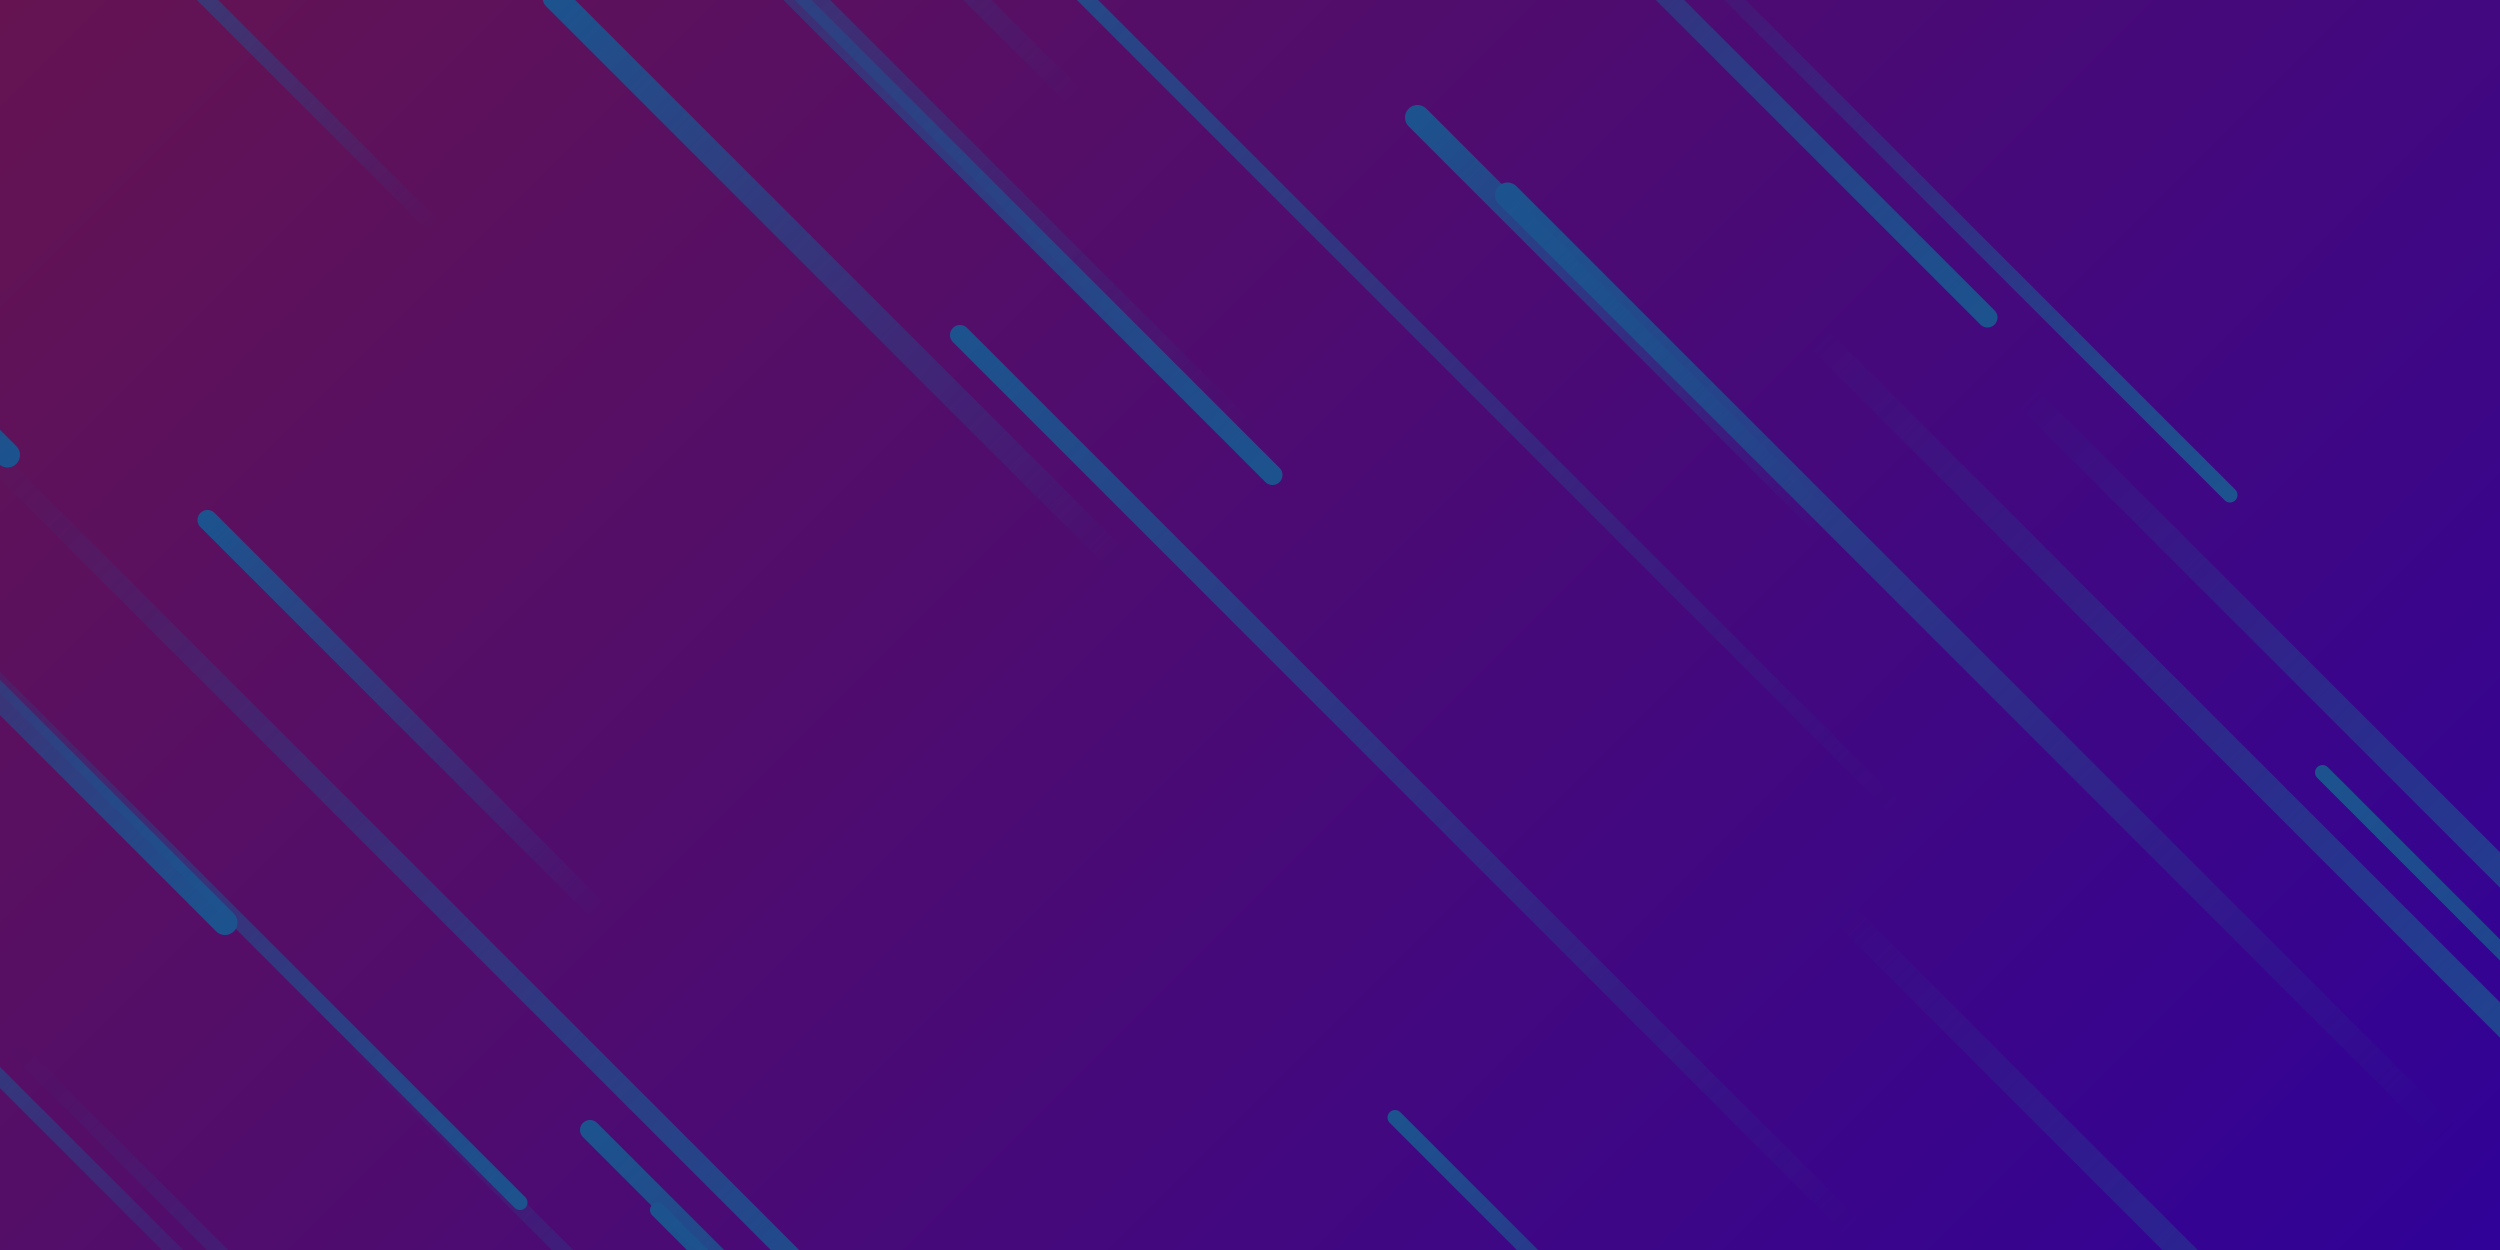
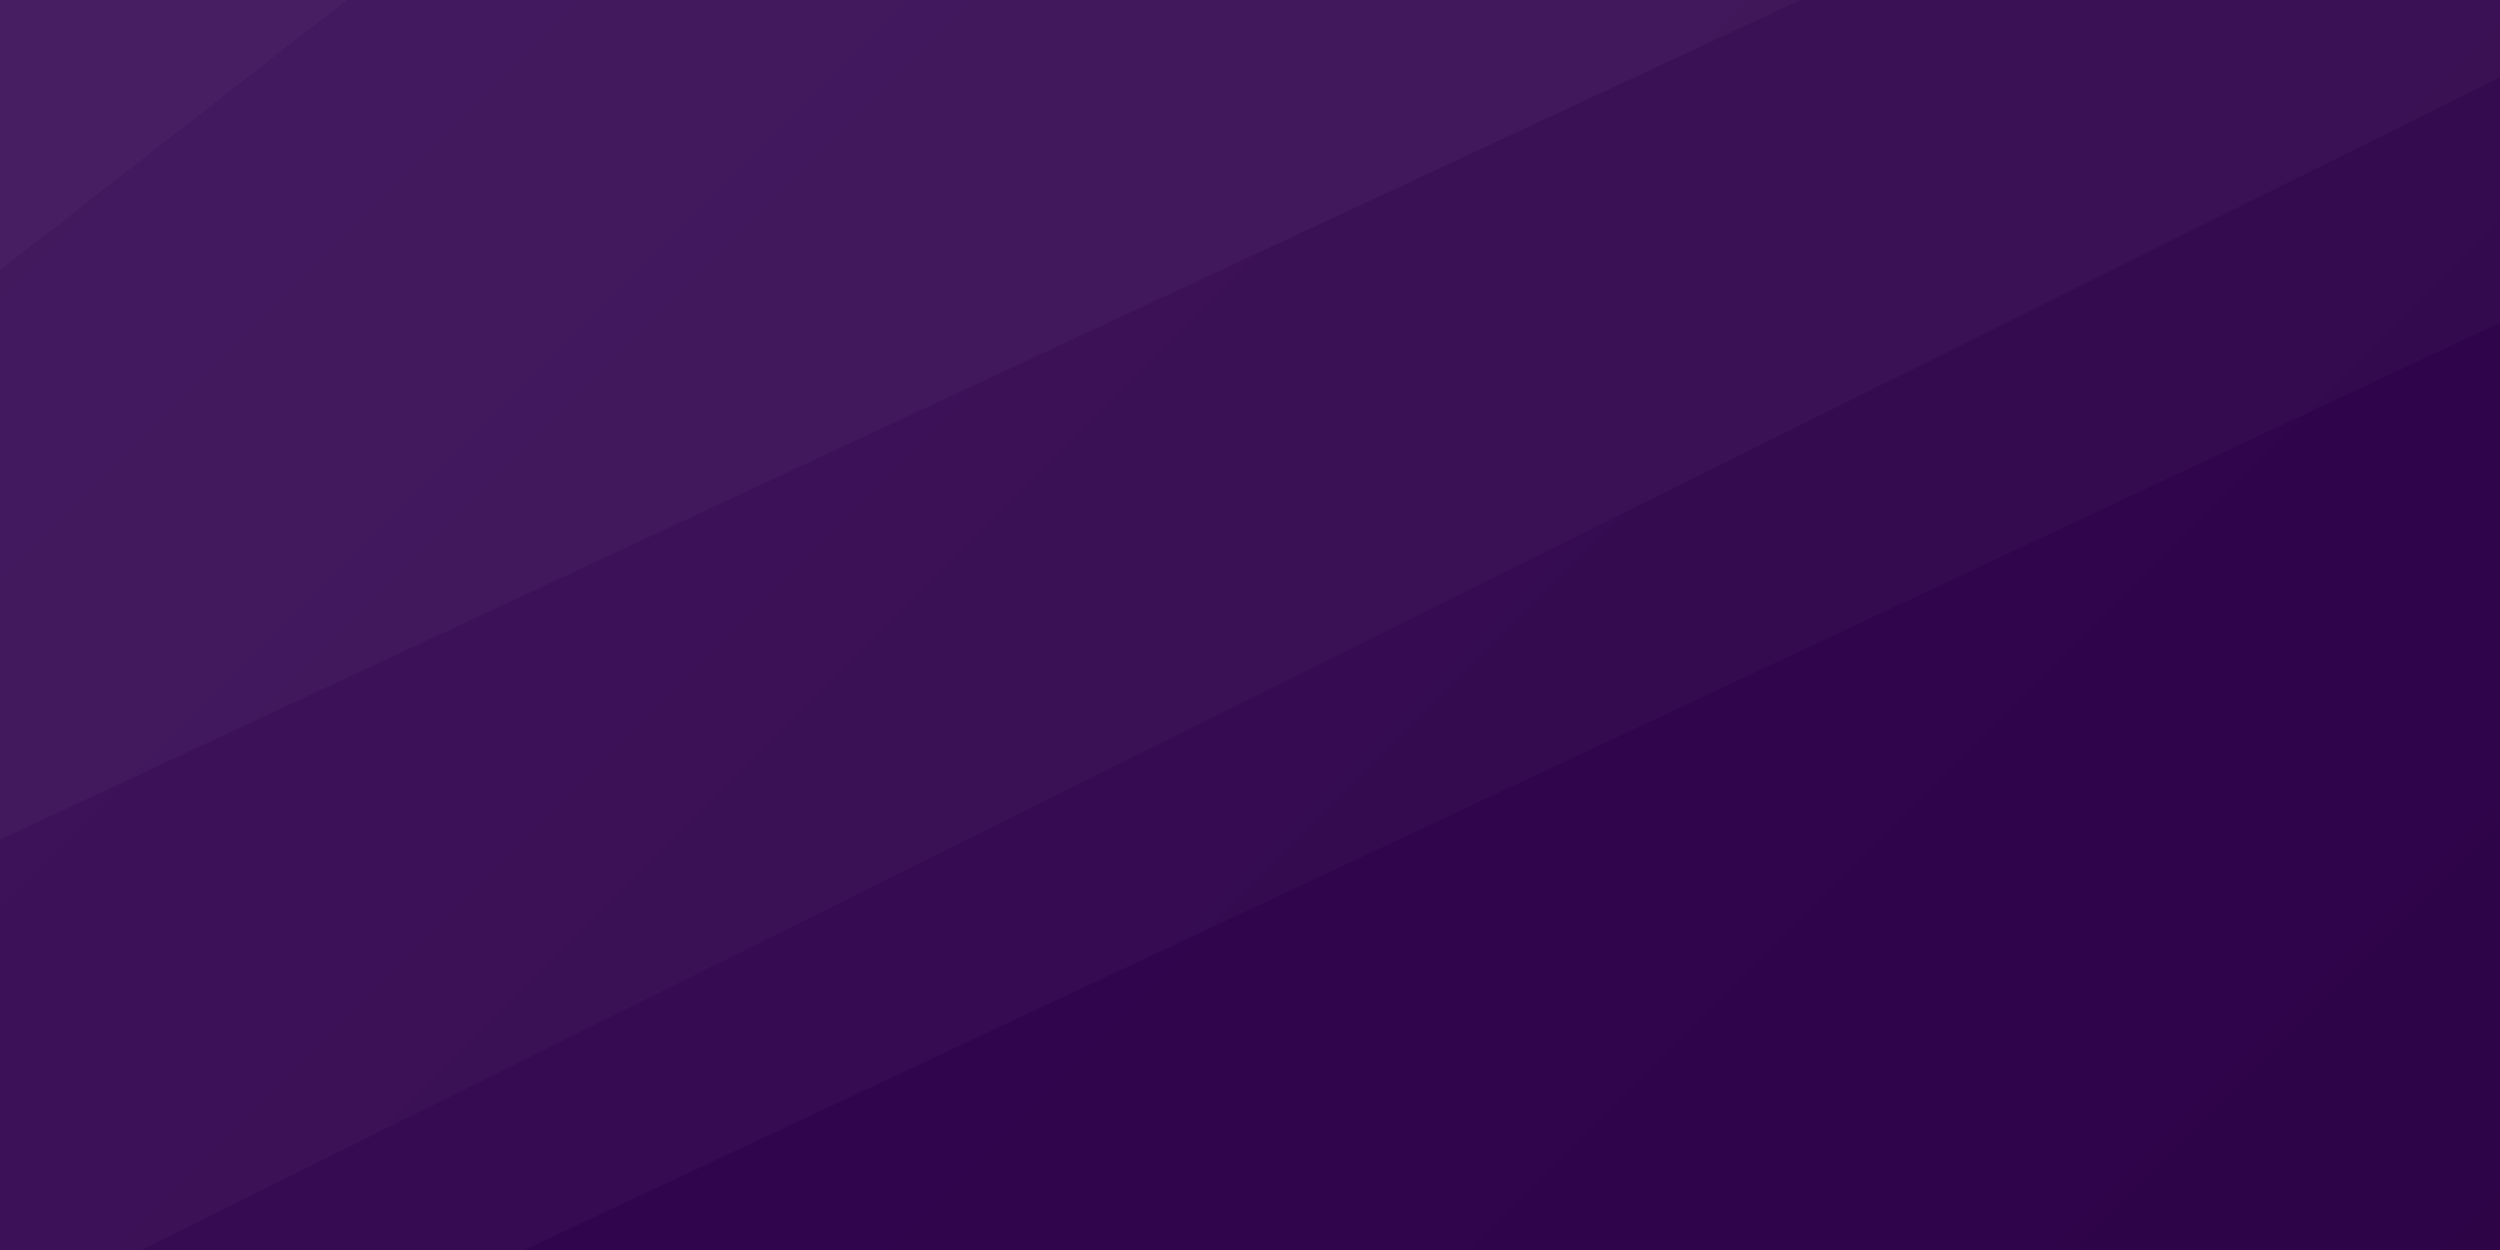
<svg xmlns="http://www.w3.org/2000/svg" width="1000px" height="500px" viewBox="0 0 1000 500" zoomAndPan="disable" preserveAspectRatio="none">
  <style type="text/css">
		line
		{
			stroke: rgba(255,255,255,0.05);
			stroke-width: 1px;
		}
    </style>
-   <svg version="1.1" width="1080" height="560" preserveAspectRatio="none" viewBox="0 0 1080 560">
-     <g mask="url(&quot;#SvgjsMask1077&quot;)" fill="none">
-       <rect width="1080" height="560" x="0" y="0" fill="url(#SvgjsLinearGradient1078)" />
-       <path d="M3 182L-270 -91" stroke-width="10" stroke="url(#SvgjsLinearGradient1079)" stroke-linecap="round" class="BottomRight" />
-       <path d="M795 127L515 -153" stroke-width="8" stroke="url(#SvgjsLinearGradient1079)" stroke-linecap="round" class="BottomRight" />
-       <path d="M1079 427L809 157" stroke-width="10" stroke="url(#SvgjsLinearGradient1079)" stroke-linecap="round" class="BottomRight" />
-       <path d="M90 369L-109 170" stroke-width="10" stroke="url(#SvgjsLinearGradient1079)" stroke-linecap="round" class="BottomRight" />
-       <path d="M892 198L659 -35" stroke-width="6" stroke="url(#SvgjsLinearGradient1079)" stroke-linecap="round" class="BottomRight" />
-       <path d="M558 447L724 613" stroke-width="6" stroke="url(#SvgjsLinearGradient1080)" stroke-linecap="round" class="TopLeft" />
-       <path d="M263 484L655 876" stroke-width="6" stroke="url(#SvgjsLinearGradient1080)" stroke-linecap="round" class="TopLeft" />
-       <path d="M236 452L531 747" stroke-width="8" stroke="url(#SvgjsLinearGradient1080)" stroke-linecap="round" class="TopLeft" />
-       <path d="M929 309L1316 696" stroke-width="6" stroke="url(#SvgjsLinearGradient1080)" stroke-linecap="round" class="TopLeft" />
-       <path d="M759 324L368 -67" stroke-width="6" stroke="url(#SvgjsLinearGradient1080)" stroke-linecap="round" class="TopLeft" />
-       <path d="M208 481L-43 230" stroke-width="6" stroke="url(#SvgjsLinearGradient1079)" stroke-linecap="round" class="BottomRight" />
-       <path d="M502 177L131 -194" stroke-width="10" stroke="url(#SvgjsLinearGradient1080)" stroke-linecap="round" class="TopLeft" />
-       <path d="M742 492L384 134" stroke-width="8" stroke="url(#SvgjsLinearGradient1080)" stroke-linecap="round" class="TopLeft" />
-       <path d="M5 418L374 787" stroke-width="6" stroke="url(#SvgjsLinearGradient1079)" stroke-linecap="round" class="BottomRight" />
-       <path d="M725 133L1075 483" stroke-width="10" stroke="url(#SvgjsLinearGradient1079)" stroke-linecap="round" class="BottomRight" />
-       <path d="M136 411L470 745" stroke-width="6" stroke="url(#SvgjsLinearGradient1079)" stroke-linecap="round" class="BottomRight" />
-       <path d="M357 543L-7 179" stroke-width="8" stroke="url(#SvgjsLinearGradient1079)" stroke-linecap="round" class="BottomRight" />
-       <path d="M83 208L241 366" stroke-width="8" stroke="url(#SvgjsLinearGradient1080)" stroke-linecap="round" class="TopLeft" />
-       <path d="M458 512L633 687" stroke-width="8" stroke="url(#SvgjsLinearGradient1079)" stroke-linecap="round" class="BottomRight" />
-       <path d="M509 190L162 -157" stroke-width="8" stroke="url(#SvgjsLinearGradient1079)" stroke-linecap="round" class="BottomRight" />
-       <path d="M448 225L222 -1" stroke-width="10" stroke="url(#SvgjsLinearGradient1080)" stroke-linecap="round" class="TopLeft" />
-       <path d="M174 91L8 -75" stroke-width="6" stroke="url(#SvgjsLinearGradient1080)" stroke-linecap="round" class="TopLeft" />
-       <path d="M926 525L1213 812" stroke-width="6" stroke="url(#SvgjsLinearGradient1080)" stroke-linecap="round" class="TopLeft" />
-       <path d="M1011 467L1224 680" stroke-width="8" stroke="url(#SvgjsLinearGradient1079)" stroke-linecap="round" class="BottomRight" />
-       <path d="M99 534L359 794" stroke-width="8" stroke="url(#SvgjsLinearGradient1079)" stroke-linecap="round" class="BottomRight" />
-       <path d="M734 362L1080 708" stroke-width="10" stroke="url(#SvgjsLinearGradient1079)" stroke-linecap="round" class="BottomRight" />
-       <path d="M603 78L980 455" stroke-width="10" stroke="url(#SvgjsLinearGradient1080)" stroke-linecap="round" class="TopLeft" />
-       <path d="M1064 208L1251 395" stroke-width="8" stroke="url(#SvgjsLinearGradient1080)" stroke-linecap="round" class="TopLeft" />
-       <path d="M433 42L190 -201" stroke-width="8" stroke="url(#SvgjsLinearGradient1080)" stroke-linecap="round" class="TopLeft" />
-       <path d="M731 211L567 47" stroke-width="10" stroke="url(#SvgjsLinearGradient1080)" stroke-linecap="round" class="TopLeft" />
-       <path d="M110 541L-77 354" stroke-width="6" stroke="url(#SvgjsLinearGradient1080)" stroke-linecap="round" class="TopLeft" />
+   <svg version="1.1" width="1440" height="736" preserveAspectRatio="none" viewBox="0 0 1440 736">
+     <g mask="url(&quot;#SvgjsMask1046&quot;)" fill="none">
+       <rect width="1440" height="736" x="0" y="0" fill="url(#SvgjsLinearGradient1047)" />
+       <path d="M0 0L138.71 0L0 108.01z" fill="rgba(255, 255, 255, .1)" />
+       <path d="M0 108.01L138.71 0L720.11 0L0 335.83z" fill="rgba(255, 255, 255, .075)" />
+       <path d="M0 335.83L720.11 0L1062.07 0L0 528.16z" fill="rgba(255, 255, 255, .05)" />
+       <path d="M0 528.16L1062.07 0L1274.89 0L0 598.39z" fill="rgba(255, 255, 255, .025)" />
+       <path d="M1440 736L1065.13 736L1440 656.07z" fill="rgba(0, 0, 0, .1)" />
+       <path d="M1440 656.07L1065.13 736L668.66 736L1440 507.28z" fill="rgba(0, 0, 0, .075)" />
+       <path d="M1440 507.28L668.66 736L519.22 736L1440 367.05z" fill="rgba(0, 0, 0, .05)" />
+       <path d="M1440 367.05L519.22 736L392.3 736L1440 187.82z" fill="rgba(0, 0, 0, .025)" />
    </g>
    <defs>
-       <mask id="SvgjsMask1077">
-         <rect width="1080" height="560" fill="#ffffff" />
+       <mask id="SvgjsMask1046">
+         <rect width="1440" height="736" fill="#ffffff" />
      </mask>
-       <linearGradient x1="12.04%" y1="-23.21%" x2="87.96%" y2="123.21%" gradientUnits="userSpaceOnUse" id="SvgjsLinearGradient1078">
-         <stop stop-color="rgba(101, 20, 81, 1)" offset="0" />
-         <stop stop-color="rgba(43, 0, 158, 1)" offset="1" />
-       </linearGradient>
-       <linearGradient x1="0%" y1="0%" x2="100%" y2="100%" id="SvgjsLinearGradient1079">
-         <stop stop-color="rgba(28, 83, 142, 0)" offset="0" />
-         <stop stop-color="#1c538e" offset="1" />
-       </linearGradient>
-       <linearGradient x1="100%" y1="100%" x2="0%" y2="0%" id="SvgjsLinearGradient1080">
-         <stop stop-color="rgba(28, 83, 142, 0)" offset="0" />
-         <stop stop-color="#1c538e" offset="1" />
+       <linearGradient x1="12.22%" y1="-23.91%" x2="87.78%" y2="123.91%" gradientUnits="userSpaceOnUse" id="SvgjsLinearGradient1047">
+         <stop stop-color="rgba(52, 6, 82, 1)" offset="0" />
+         <stop stop-color="rgba(43, 3, 68, 1)" offset="1" />
      </linearGradient>
    </defs>
  </svg>
</svg>
